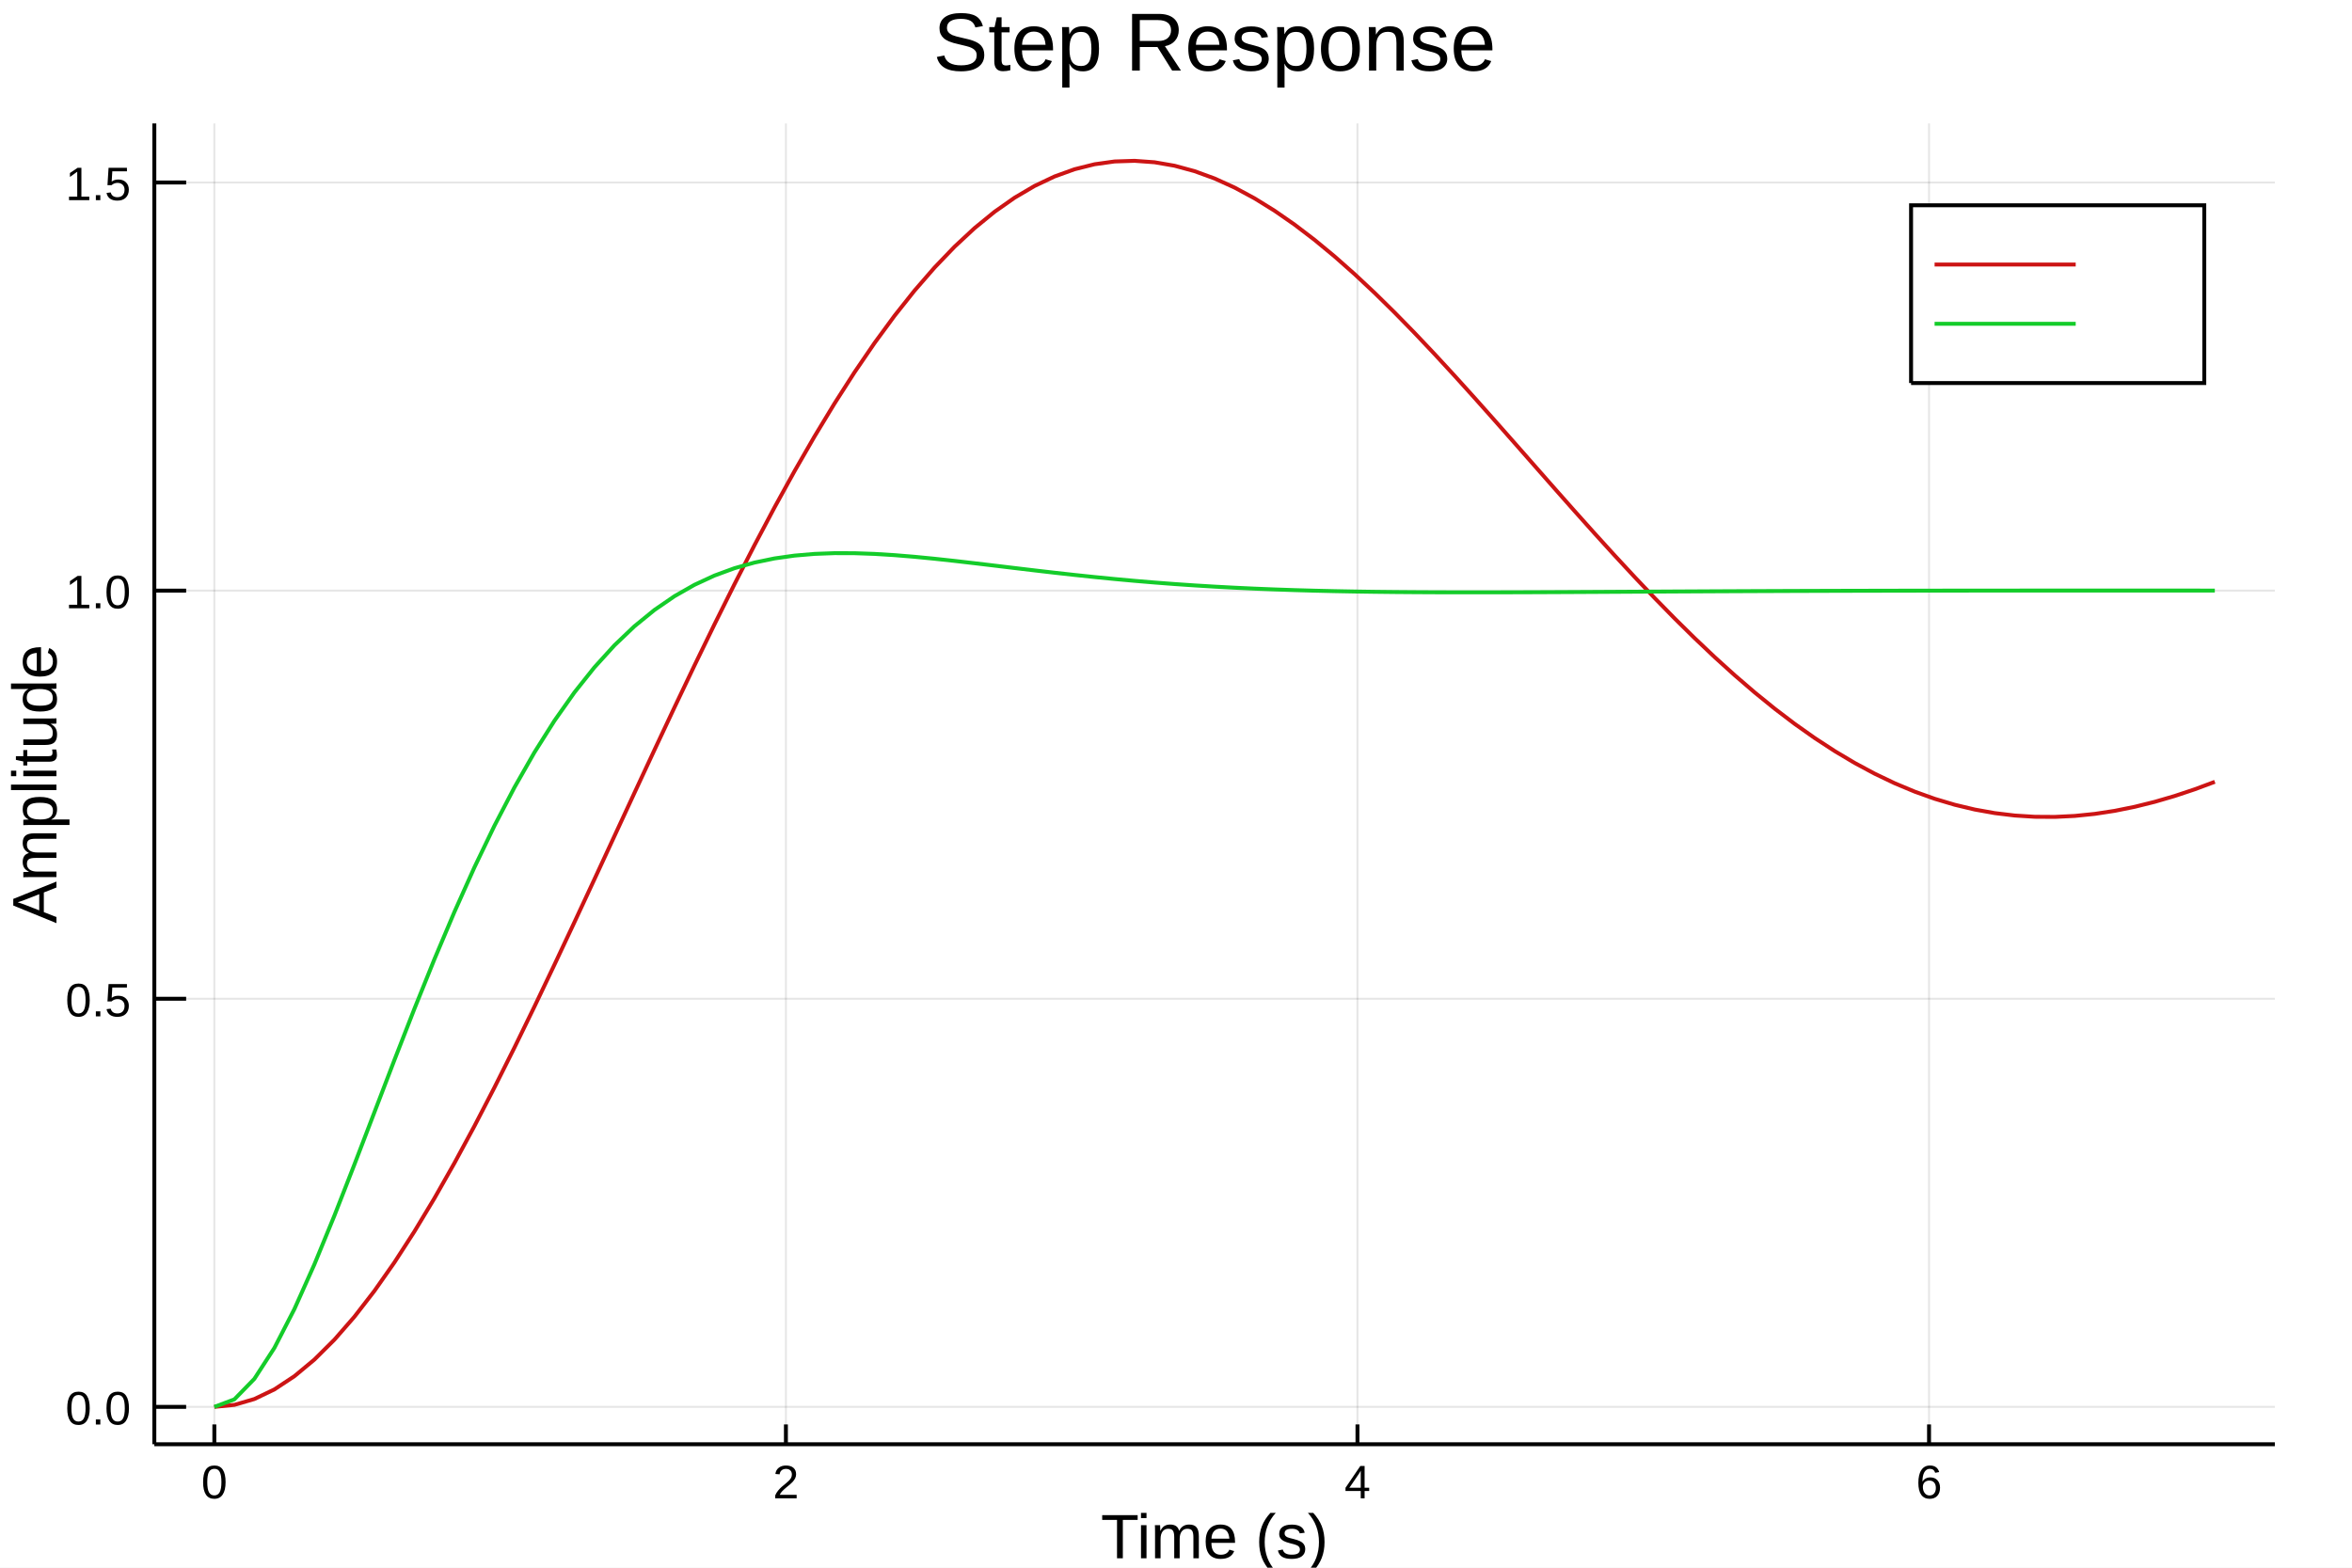
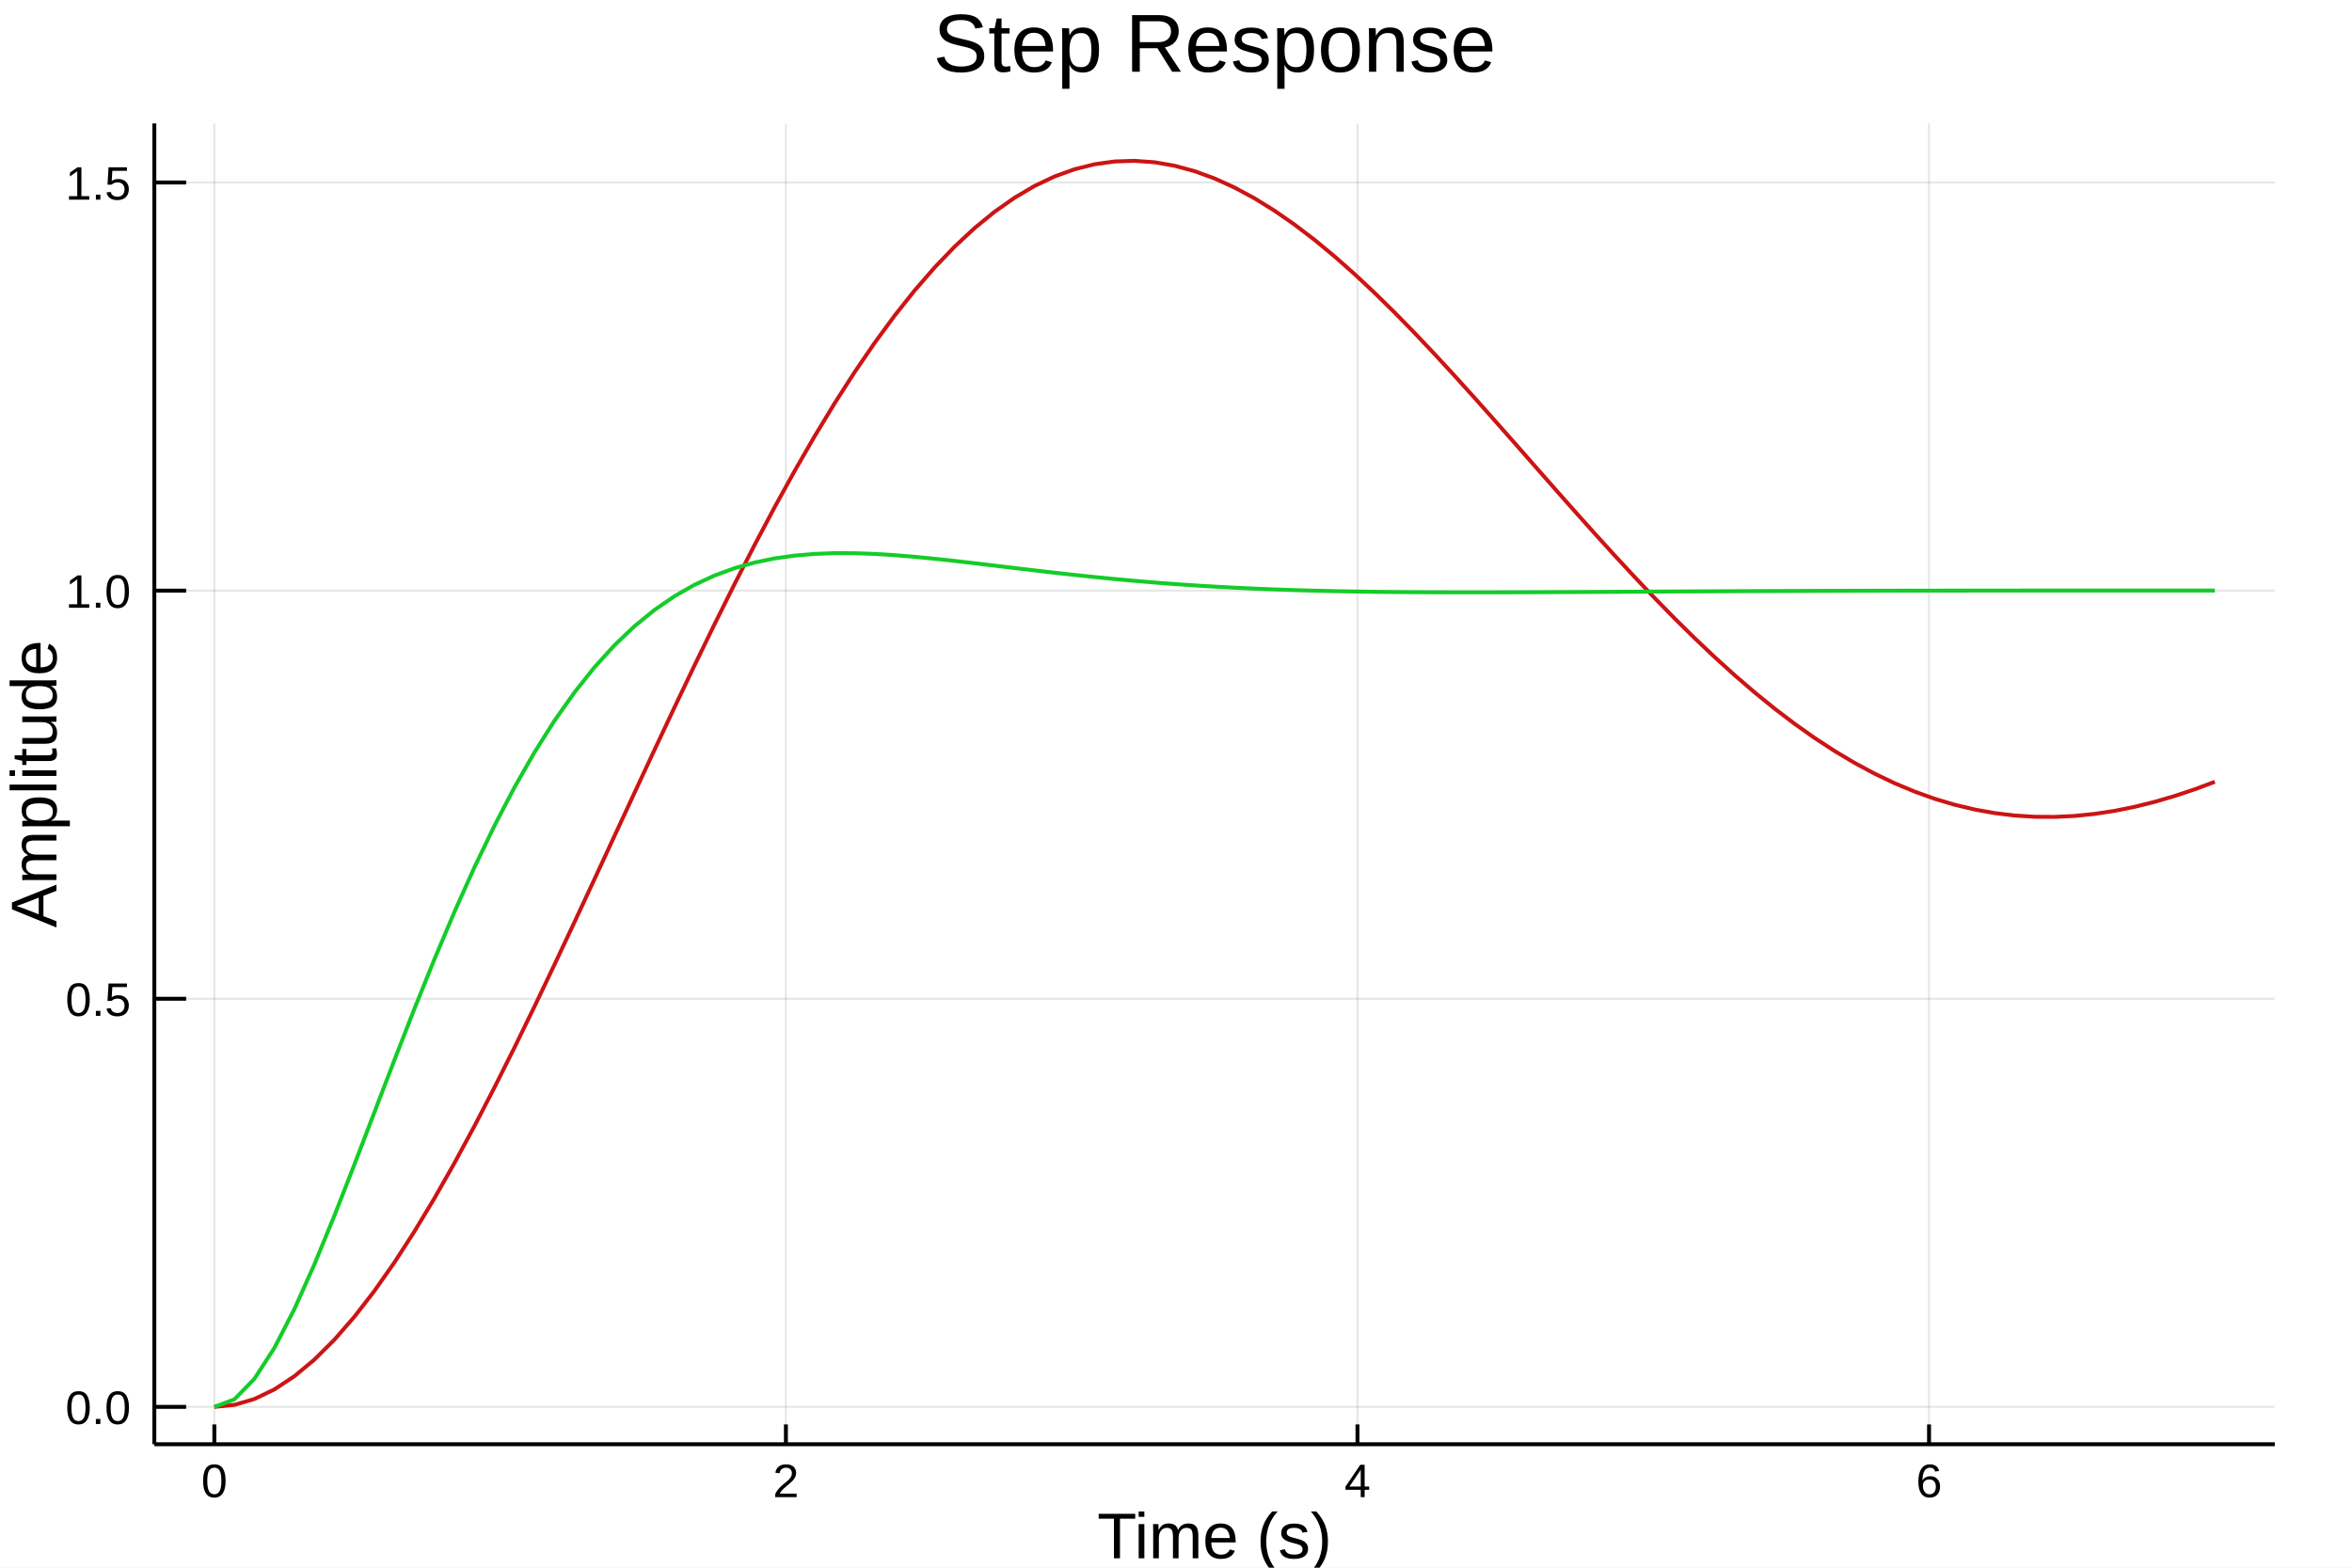
- <svg xmlns="http://www.w3.org/2000/svg" width="600" height="400" viewBox="0 0 600 400">
+ <svg xmlns="http://www.w3.org/2000/svg" width="600" height="400" viewBox="0 0 2400 1600">
  <defs>
-     <clipPath id="clip8100">
-       <rect x="0" y="0" width="600" height="400" />
+     <clipPath id="clip0600">
+       <rect x="0" y="0" width="2000" height="2000" />
    </clipPath>
  </defs>
-   <polygon clip-path="url(#clip8100)" points=" 0,400 600,400 600,0 0,0    " fill="#ffffff" fill-opacity="1" />
  <defs>
-     <clipPath id="clip8101">
-       <rect x="120" y="0" width="421" height="400" />
+     <clipPath id="clip0601">
+       <rect x="0" y="0" width="2400" height="1600" />
    </clipPath>
  </defs>
-   <polygon clip-path="url(#clip8100)" points=" 39.37,368.504 580.315,368.504 580.315,31.496 39.37,31.496    " fill="#ffffff" fill-opacity="1" />
+   <polygon clip-path="url(#clip0601)" points=" 0,1600 2400,1600 2400,0 0,0    " fill="#ffffff" fill-opacity="1" />
  <defs>
-     <clipPath id="clip8102">
-       <rect x="39" y="31" width="542" height="338" />
+     <clipPath id="clip0602">
+       <rect x="480" y="0" width="1681" height="1600" />
    </clipPath>
  </defs>
-   <polyline clip-path="url(#clip8102)" style="stroke:#000000; stroke-width:0.5; stroke-opacity:0.1; fill:none" points="   54.68,368.504 54.68,31.496    " />
-   <polyline clip-path="url(#clip8102)" style="stroke:#000000; stroke-width:0.5; stroke-opacity:0.1; fill:none" points="   200.487,368.504 200.487,31.496    " />
-   <polyline clip-path="url(#clip8102)" style="stroke:#000000; stroke-width:0.5; stroke-opacity:0.1; fill:none" points="   346.294,368.504 346.294,31.496    " />
-   <polyline clip-path="url(#clip8102)" style="stroke:#000000; stroke-width:0.5; stroke-opacity:0.1; fill:none" points="   492.102,368.504 492.102,31.496    " />
-   <polyline clip-path="url(#clip8102)" style="stroke:#000000; stroke-width:0.5; stroke-opacity:0.1; fill:none" points="   39.37,358.966 580.315,358.966    " />
-   <polyline clip-path="url(#clip8102)" style="stroke:#000000; stroke-width:0.5; stroke-opacity:0.1; fill:none" points="   39.37,254.833 580.315,254.833    " />
-   <polyline clip-path="url(#clip8102)" style="stroke:#000000; stroke-width:0.5; stroke-opacity:0.1; fill:none" points="   39.37,150.7 580.315,150.7    " />
-   <polyline clip-path="url(#clip8102)" style="stroke:#000000; stroke-width:0.5; stroke-opacity:0.1; fill:none" points="   39.37,46.567 580.315,46.567    " />
-   <polyline clip-path="url(#clip8100)" style="stroke:#000000; stroke-width:1; stroke-opacity:1; fill:none" points="   39.37,368.504 580.315,368.504    " />
-   <polyline clip-path="url(#clip8100)" style="stroke:#000000; stroke-width:1; stroke-opacity:1; fill:none" points="   39.37,368.504 39.37,31.496    " />
-   <polyline clip-path="url(#clip8100)" style="stroke:#000000; stroke-width:1; stroke-opacity:1; fill:none" points="   54.68,368.504 54.68,363.449    " />
-   <polyline clip-path="url(#clip8100)" style="stroke:#000000; stroke-width:1; stroke-opacity:1; fill:none" points="   200.487,368.504 200.487,363.449    " />
-   <polyline clip-path="url(#clip8100)" style="stroke:#000000; stroke-width:1; stroke-opacity:1; fill:none" points="   346.294,368.504 346.294,363.449    " />
-   <polyline clip-path="url(#clip8100)" style="stroke:#000000; stroke-width:1; stroke-opacity:1; fill:none" points="   492.102,368.504 492.102,363.449    " />
-   <polyline clip-path="url(#clip8100)" style="stroke:#000000; stroke-width:1; stroke-opacity:1; fill:none" points="   39.37,358.966 47.484,358.966    " />
-   <polyline clip-path="url(#clip8100)" style="stroke:#000000; stroke-width:1; stroke-opacity:1; fill:none" points="   39.37,254.833 47.484,254.833    " />
-   <polyline clip-path="url(#clip8100)" style="stroke:#000000; stroke-width:1; stroke-opacity:1; fill:none" points="   39.37,150.7 47.484,150.7    " />
-   <polyline clip-path="url(#clip8100)" style="stroke:#000000; stroke-width:1; stroke-opacity:1; fill:none" points="   39.37,46.567 47.484,46.567    " />
-   <g clip-path="url(#clip8100)">
-     <text style="fill:#000000; fill-opacity:1; font-family:Arial,Helvetica Neue,Helvetica,sans-serif; font-size:12; text-anchor:middle;" transform="rotate(0, 54.6798, 382.304)" x="54.68" y="382.304">0</text>
+   <polygon clip-path="url(#clip0601)" points=" 157.48,1474.02 2321.26,1474.02 2321.26,125.984 157.48,125.984    " fill="#ffffff" fill-opacity="1" />
+   <defs>
+     <clipPath id="clip0603">
+       <rect x="157" y="125" width="2165" height="1349" />
+     </clipPath>
+   </defs>
+   <polyline clip-path="url(#clip0603)" style="stroke:#000000; stroke-width:2; stroke-opacity:0.1; fill:none" points="   218.719,1474.02 218.719,125.984    " />
+   <polyline clip-path="url(#clip0603)" style="stroke:#000000; stroke-width:2; stroke-opacity:0.1; fill:none" points="   801.948,1474.02 801.948,125.984    " />
+   <polyline clip-path="url(#clip0603)" style="stroke:#000000; stroke-width:2; stroke-opacity:0.1; fill:none" points="   1385.18,1474.02 1385.18,125.984    " />
+   <polyline clip-path="url(#clip0603)" style="stroke:#000000; stroke-width:2; stroke-opacity:0.1; fill:none" points="   1968.41,1474.02 1968.41,125.984    " />
+   <polyline clip-path="url(#clip0603)" style="stroke:#000000; stroke-width:2; stroke-opacity:0.1; fill:none" points="   157.48,1435.86 2321.26,1435.86    " />
+   <polyline clip-path="url(#clip0603)" style="stroke:#000000; stroke-width:2; stroke-opacity:0.1; fill:none" points="   157.48,1019.33 2321.26,1019.33    " />
+   <polyline clip-path="url(#clip0603)" style="stroke:#000000; stroke-width:2; stroke-opacity:0.1; fill:none" points="   157.48,602.799 2321.26,602.799    " />
+   <polyline clip-path="url(#clip0603)" style="stroke:#000000; stroke-width:2; stroke-opacity:0.1; fill:none" points="   157.48,186.266 2321.26,186.266    " />
+   <polyline clip-path="url(#clip0601)" style="stroke:#000000; stroke-width:4; stroke-opacity:1; fill:none" points="   157.48,1474.02 2321.26,1474.02    " />
+   <polyline clip-path="url(#clip0601)" style="stroke:#000000; stroke-width:4; stroke-opacity:1; fill:none" points="   157.48,1474.02 157.48,125.984    " />
+   <polyline clip-path="url(#clip0601)" style="stroke:#000000; stroke-width:4; stroke-opacity:1; fill:none" points="   218.719,1474.02 218.719,1453.8    " />
+   <polyline clip-path="url(#clip0601)" style="stroke:#000000; stroke-width:4; stroke-opacity:1; fill:none" points="   801.948,1474.02 801.948,1453.8    " />
+   <polyline clip-path="url(#clip0601)" style="stroke:#000000; stroke-width:4; stroke-opacity:1; fill:none" points="   1385.18,1474.02 1385.18,1453.8    " />
+   <polyline clip-path="url(#clip0601)" style="stroke:#000000; stroke-width:4; stroke-opacity:1; fill:none" points="   1968.41,1474.02 1968.41,1453.8    " />
+   <polyline clip-path="url(#clip0601)" style="stroke:#000000; stroke-width:4; stroke-opacity:1; fill:none" points="   157.48,1435.86 189.937,1435.86    " />
+   <polyline clip-path="url(#clip0601)" style="stroke:#000000; stroke-width:4; stroke-opacity:1; fill:none" points="   157.48,1019.33 189.937,1019.33    " />
+   <polyline clip-path="url(#clip0601)" style="stroke:#000000; stroke-width:4; stroke-opacity:1; fill:none" points="   157.48,602.799 189.937,602.799    " />
+   <polyline clip-path="url(#clip0601)" style="stroke:#000000; stroke-width:4; stroke-opacity:1; fill:none" points="   157.48,186.266 189.937,186.266    " />
+   <g clip-path="url(#clip0601)">
+     <text style="fill:#000000; fill-opacity:1; font-family:Arial,Helvetica Neue,Helvetica,sans-serif; font-size:48; text-anchor:middle;" transform="rotate(0, 218.719, 1528.02)" x="218.719" y="1528.02">0</text>
  </g>
-   <g clip-path="url(#clip8100)">
-     <text style="fill:#000000; fill-opacity:1; font-family:Arial,Helvetica Neue,Helvetica,sans-serif; font-size:12; text-anchor:middle;" transform="rotate(0, 200.487, 382.304)" x="200.487" y="382.304">2</text>
+   <g clip-path="url(#clip0601)">
+     <text style="fill:#000000; fill-opacity:1; font-family:Arial,Helvetica Neue,Helvetica,sans-serif; font-size:48; text-anchor:middle;" transform="rotate(0, 801.948, 1528.02)" x="801.948" y="1528.02">2</text>
  </g>
-   <g clip-path="url(#clip8100)">
-     <text style="fill:#000000; fill-opacity:1; font-family:Arial,Helvetica Neue,Helvetica,sans-serif; font-size:12; text-anchor:middle;" transform="rotate(0, 346.294, 382.304)" x="346.294" y="382.304">4</text>
+   <g clip-path="url(#clip0601)">
+     <text style="fill:#000000; fill-opacity:1; font-family:Arial,Helvetica Neue,Helvetica,sans-serif; font-size:48; text-anchor:middle;" transform="rotate(0, 1385.18, 1528.02)" x="1385.18" y="1528.02">4</text>
  </g>
-   <g clip-path="url(#clip8100)">
-     <text style="fill:#000000; fill-opacity:1; font-family:Arial,Helvetica Neue,Helvetica,sans-serif; font-size:12; text-anchor:middle;" transform="rotate(0, 492.102, 382.304)" x="492.102" y="382.304">6</text>
+   <g clip-path="url(#clip0601)">
+     <text style="fill:#000000; fill-opacity:1; font-family:Arial,Helvetica Neue,Helvetica,sans-serif; font-size:48; text-anchor:middle;" transform="rotate(0, 1968.41, 1528.02)" x="1968.41" y="1528.02">6</text>
  </g>
-   <g clip-path="url(#clip8100)">
-     <text style="fill:#000000; fill-opacity:1; font-family:Arial,Helvetica Neue,Helvetica,sans-serif; font-size:12; text-anchor:end;" transform="rotate(0, 33.3701, 363.466)" x="33.37" y="363.466">0.0</text>
+   <g clip-path="url(#clip0601)">
+     <text style="fill:#000000; fill-opacity:1; font-family:Arial,Helvetica Neue,Helvetica,sans-serif; font-size:48; text-anchor:end;" transform="rotate(0, 133.48, 1453.36)" x="133.48" y="1453.36">0.0</text>
  </g>
-   <g clip-path="url(#clip8100)">
-     <text style="fill:#000000; fill-opacity:1; font-family:Arial,Helvetica Neue,Helvetica,sans-serif; font-size:12; text-anchor:end;" transform="rotate(0, 33.3701, 259.333)" x="33.37" y="259.333">0.5</text>
+   <g clip-path="url(#clip0601)">
+     <text style="fill:#000000; fill-opacity:1; font-family:Arial,Helvetica Neue,Helvetica,sans-serif; font-size:48; text-anchor:end;" transform="rotate(0, 133.48, 1036.83)" x="133.48" y="1036.83">0.5</text>
  </g>
-   <g clip-path="url(#clip8100)">
-     <text style="fill:#000000; fill-opacity:1; font-family:Arial,Helvetica Neue,Helvetica,sans-serif; font-size:12; text-anchor:end;" transform="rotate(0, 33.3701, 155.2)" x="33.37" y="155.2">1.0</text>
+   <g clip-path="url(#clip0601)">
+     <text style="fill:#000000; fill-opacity:1; font-family:Arial,Helvetica Neue,Helvetica,sans-serif; font-size:48; text-anchor:end;" transform="rotate(0, 133.48, 620.299)" x="133.48" y="620.299">1.0</text>
  </g>
-   <g clip-path="url(#clip8100)">
-     <text style="fill:#000000; fill-opacity:1; font-family:Arial,Helvetica Neue,Helvetica,sans-serif; font-size:12; text-anchor:end;" transform="rotate(0, 33.3701, 51.0666)" x="33.37" y="51.067">1.5</text>
+   <g clip-path="url(#clip0601)">
+     <text style="fill:#000000; fill-opacity:1; font-family:Arial,Helvetica Neue,Helvetica,sans-serif; font-size:48; text-anchor:end;" transform="rotate(0, 133.48, 203.766)" x="133.48" y="203.766">1.5</text>
  </g>
-   <g clip-path="url(#clip8100)">
-     <text style="fill:#000000; fill-opacity:1; font-family:Arial,Helvetica Neue,Helvetica,sans-serif; font-size:21; text-anchor:middle;" transform="rotate(0, 309.843, 18)" x="309.843" y="18">Step Response</text>
+   <g clip-path="url(#clip0601)">
+     <text style="fill:#000000; fill-opacity:1; font-family:Arial,Helvetica Neue,Helvetica,sans-serif; font-size:84; text-anchor:middle;" transform="rotate(0, 1239.37, 73.2)" x="1239.37" y="73.2">Step Response</text>
  </g>
-   <g clip-path="url(#clip8100)">
-     <text style="fill:#000000; fill-opacity:1; font-family:Arial,Helvetica Neue,Helvetica,sans-serif; font-size:16; text-anchor:middle;" transform="rotate(0, 309.843, 397.6)" x="309.843" y="397.6">Time (s)</text>
+   <g clip-path="url(#clip0601)">
+     <text style="fill:#000000; fill-opacity:1; font-family:Arial,Helvetica Neue,Helvetica,sans-serif; font-size:66; text-anchor:middle;" transform="rotate(0, 1239.37, 1590.4)" x="1239.37" y="1590.4">Time (s)</text>
  </g>
-   <g clip-path="url(#clip8100)">
-     <text style="fill:#000000; fill-opacity:1; font-family:Arial,Helvetica Neue,Helvetica,sans-serif; font-size:16; text-anchor:middle;" transform="rotate(-90, 14.4, 200)" x="14.4" y="200">Amplitude</text>
+   <g clip-path="url(#clip0601)">
+     <text style="fill:#000000; fill-opacity:1; font-family:Arial,Helvetica Neue,Helvetica,sans-serif; font-size:66; text-anchor:middle;" transform="rotate(-90, 57.6, 800)" x="57.6" y="800">Amplitude</text>
  </g>
-   <polyline clip-path="url(#clip8102)" style="stroke:#cc1414; stroke-width:1; stroke-opacity:1; fill:none" points="   54.68,358.966 59.783,358.461 64.886,356.966 69.99,354.516 75.093,351.149 80.196,346.907 85.299,341.835 90.403,335.979 95.506,329.39 100.609,322.12    105.712,314.223 110.816,305.754 115.919,296.77 121.022,287.329 126.125,277.488 131.229,267.306 136.332,256.843 141.435,246.155 146.538,235.302 151.642,224.34    156.745,213.325 161.848,202.311 166.951,191.352 172.055,180.499 177.158,169.802 182.261,159.309 187.364,149.063 192.468,139.109 197.571,129.485 202.674,120.23    207.777,111.376 212.881,102.957 217.984,95.001 223.087,87.534 228.19,80.579 233.294,74.155 238.397,68.278 243.5,62.961 248.603,58.213 253.707,54.044    258.81,50.456 263.913,47.452 269.016,45.03 274.12,43.186 279.223,41.913 284.326,41.199 289.43,41.034 294.533,41.403 299.636,42.289 304.739,43.674    309.843,45.539 314.946,47.86 320.049,50.614 325.152,53.776 330.256,57.318 335.359,61.213 340.462,65.433 345.565,69.949 350.669,74.729 355.772,79.744    360.875,84.963 365.978,90.356 371.082,95.892 376.185,101.54 381.288,107.27 386.391,113.052 391.495,118.858 396.598,124.656 401.701,130.418 406.804,136.119    411.908,141.732 417.011,147.233 422.114,152.599 427.217,157.808 432.321,162.839 437.424,167.673 442.527,172.292 447.63,176.681 452.734,180.823 457.837,184.705    462.94,188.314 468.043,191.642 473.147,194.679 478.25,197.418 483.353,199.857 488.456,201.99 493.56,203.817 498.663,205.339 503.766,206.556 508.869,207.469    513.973,208.083 519.076,208.403 524.179,208.435 529.282,208.186 534.386,207.666 539.489,206.884 544.592,205.852 549.695,204.583 554.799,203.09 559.902,201.385    565.005,199.483    " />
-   <polyline clip-path="url(#clip8102)" style="stroke:#14cc2a; stroke-width:1; stroke-opacity:1; fill:none" points="   54.68,358.966 59.783,357.055 64.886,351.817 69.99,343.938 75.093,334.028 80.196,322.623 85.299,310.194 90.403,297.142 95.506,283.812 100.609,270.488    105.712,257.408 110.816,244.759 115.919,232.691 121.022,221.313 126.125,210.706 131.229,200.92 136.332,191.984 141.435,183.905 146.538,176.673 151.642,170.268    156.745,164.654 161.848,159.792 166.951,155.634 172.055,152.128 177.158,149.22 182.261,146.857 187.364,144.982 192.468,143.543 197.571,142.487 202.674,141.765    207.777,141.33 212.881,141.139 217.984,141.152 223.087,141.332 228.19,141.647 233.294,142.067 238.397,142.565 243.5,143.119 248.603,143.709 253.707,144.318    258.81,144.933 263.913,145.54 269.016,146.131 274.12,146.698 279.223,147.235 284.326,147.738 289.43,148.205 294.533,148.632 299.636,149.021 304.739,149.369    309.843,149.68 314.946,149.953 320.049,150.191 325.152,150.396 330.256,150.57 335.359,150.714 340.462,150.833 345.565,150.929 350.669,151.003 355.772,151.059    360.875,151.098 365.978,151.124 371.082,151.137 376.185,151.14 381.288,151.135 386.391,151.123 391.495,151.106 396.598,151.084 401.701,151.059 406.804,151.033    411.908,151.005 417.011,150.977 422.114,150.949 427.217,150.921 432.321,150.895 437.424,150.869 442.527,150.846 447.63,150.823 452.734,150.803 457.837,150.784    462.94,150.768 468.043,150.752 473.147,150.739 478.25,150.728 483.353,150.717 488.456,150.709 493.56,150.702 498.663,150.696 503.766,150.691 508.869,150.687    513.973,150.684 519.076,150.682 524.179,150.681 529.282,150.68 534.386,150.679 539.489,150.68 544.592,150.68 549.695,150.681 554.799,150.682 559.902,150.683    565.005,150.684    " />
-   <polygon clip-path="url(#clip8100)" points=" 487.517,97.736 562.315,97.736 562.315,52.376 487.517,52.376    " fill="#ffffff" fill-opacity="1" />
-   <polyline clip-path="url(#clip8100)" style="stroke:#000000; stroke-width:1; stroke-opacity:1; fill:none" points="   487.517,97.736 562.315,97.736 562.315,52.376 487.517,52.376 487.517,97.736    " />
-   <polyline clip-path="url(#clip8100)" style="stroke:#cc1414; stroke-width:1; stroke-opacity:1; fill:none" points="   493.517,67.496 529.517,67.496    " />
-   <polyline clip-path="url(#clip8100)" style="stroke:#14cc2a; stroke-width:1; stroke-opacity:1; fill:none" points="   493.517,82.616 529.517,82.616    " />
+   <polyline clip-path="url(#clip0603)" style="stroke:#cc1414; stroke-width:4; stroke-opacity:1; fill:none" points="   218.719,1435.86 239.132,1433.84 259.545,1427.86 279.958,1418.06 300.371,1404.6 320.784,1387.63 341.197,1367.34 361.61,1343.92 382.023,1317.56 402.436,1288.48    422.85,1256.89 443.263,1223.02 463.676,1187.08 484.089,1149.31 504.502,1109.95 524.915,1069.23 545.328,1027.37 565.741,984.621 586.154,941.208 606.567,897.36    626.98,853.299 647.393,809.245 667.806,765.41 688.219,721.998 708.632,679.209 729.045,637.235 749.458,596.254 769.871,556.436 790.284,517.941 810.697,480.918    831.11,445.503 851.523,411.826 871.936,380.003 892.349,350.136 912.762,322.316 933.175,296.62 953.588,273.111 974.001,251.842 994.414,232.853 1014.83,216.174    1035.24,201.824 1055.65,189.808 1076.07,180.121 1096.48,172.745 1116.89,167.651 1137.31,164.797 1157.72,164.136 1178.13,165.611 1198.54,169.156 1218.96,174.698    1239.37,182.154 1259.78,191.439 1280.2,202.455 1300.61,215.102 1321.02,229.271 1341.44,244.853 1361.85,261.734 1382.26,279.795 1402.67,298.915 1423.09,318.975    1443.5,339.852 1463.91,361.424 1484.33,383.568 1504.74,406.16 1525.15,429.079 1545.57,452.21 1565.98,475.43 1586.39,498.622 1606.8,521.674 1627.22,544.477    1647.63,566.929 1668.04,588.934 1688.46,610.397 1708.87,631.232 1729.28,651.356 1749.7,670.691 1770.11,689.169 1790.52,706.723 1810.93,723.291 1831.35,738.819    1851.76,753.258 1872.17,766.567 1892.59,778.715 1913,789.674 1933.41,799.426 1953.83,807.959 1974.24,815.27 1994.65,821.357 2015.06,826.223 2035.48,829.876    2055.89,832.332 2076.3,833.611 2096.72,833.738 2117.13,832.744 2137.54,830.663 2157.96,827.536 2178.37,823.409 2198.78,818.333 2219.19,812.361 2239.61,805.541    2260.02,797.931    " />
+   <polyline clip-path="url(#clip0603)" style="stroke:#14cc2a; stroke-width:4; stroke-opacity:1; fill:none" points="   218.719,1435.86 239.132,1428.22 259.545,1407.27 279.958,1375.75 300.371,1336.11 320.784,1290.49 341.197,1240.78 361.61,1188.57 382.023,1135.25 402.436,1081.95    422.85,1029.63 443.263,979.037 463.676,930.762 484.089,885.252 504.502,842.823 524.915,803.681 545.328,767.936 565.741,735.618 586.154,706.693 606.567,681.07    626.98,658.617 647.393,639.167 667.806,622.534 688.219,608.511 708.632,596.881 729.045,587.427 749.458,579.929 769.871,574.173 790.284,569.948 810.697,567.059    831.11,565.32 851.523,564.557 871.936,564.608 892.349,565.329 912.762,566.588 933.175,568.267 953.588,570.26 974.001,572.476 994.414,574.836 1014.83,577.274    1035.24,579.731 1055.65,582.161 1076.07,584.525 1096.48,586.793 1116.89,588.941 1137.31,590.954 1157.72,592.819 1178.13,594.529 1198.54,596.082 1218.96,597.477    1239.37,598.719 1259.78,599.813 1280.2,600.765 1300.61,601.584 1321.02,602.278 1341.44,602.858 1361.85,603.334 1382.26,603.716 1402.67,604.013 1423.09,604.236    1443.5,604.394 1463.91,604.495 1484.33,604.548 1504.74,604.561 1525.15,604.54 1545.57,604.492 1565.98,604.422 1586.39,604.336 1606.8,604.238 1627.22,604.132    1647.63,604.021 1668.04,603.908 1688.46,603.795 1708.87,603.685 1729.28,603.579 1749.7,603.477 1770.11,603.382 1790.52,603.293 1810.93,603.212 1831.35,603.137    1851.76,603.07 1872.17,603.01 1892.59,602.957 1913,602.91 1933.41,602.87 1953.83,602.836 1974.24,602.807 1994.65,602.783 2015.06,602.764 2035.48,602.748    2055.89,602.737 2076.3,602.728 2096.72,602.723 2117.13,602.719 2137.54,602.718 2157.96,602.718 2178.37,602.72 2198.78,602.723 2219.19,602.726 2239.61,602.731    2260.02,602.735    " />
</svg>
